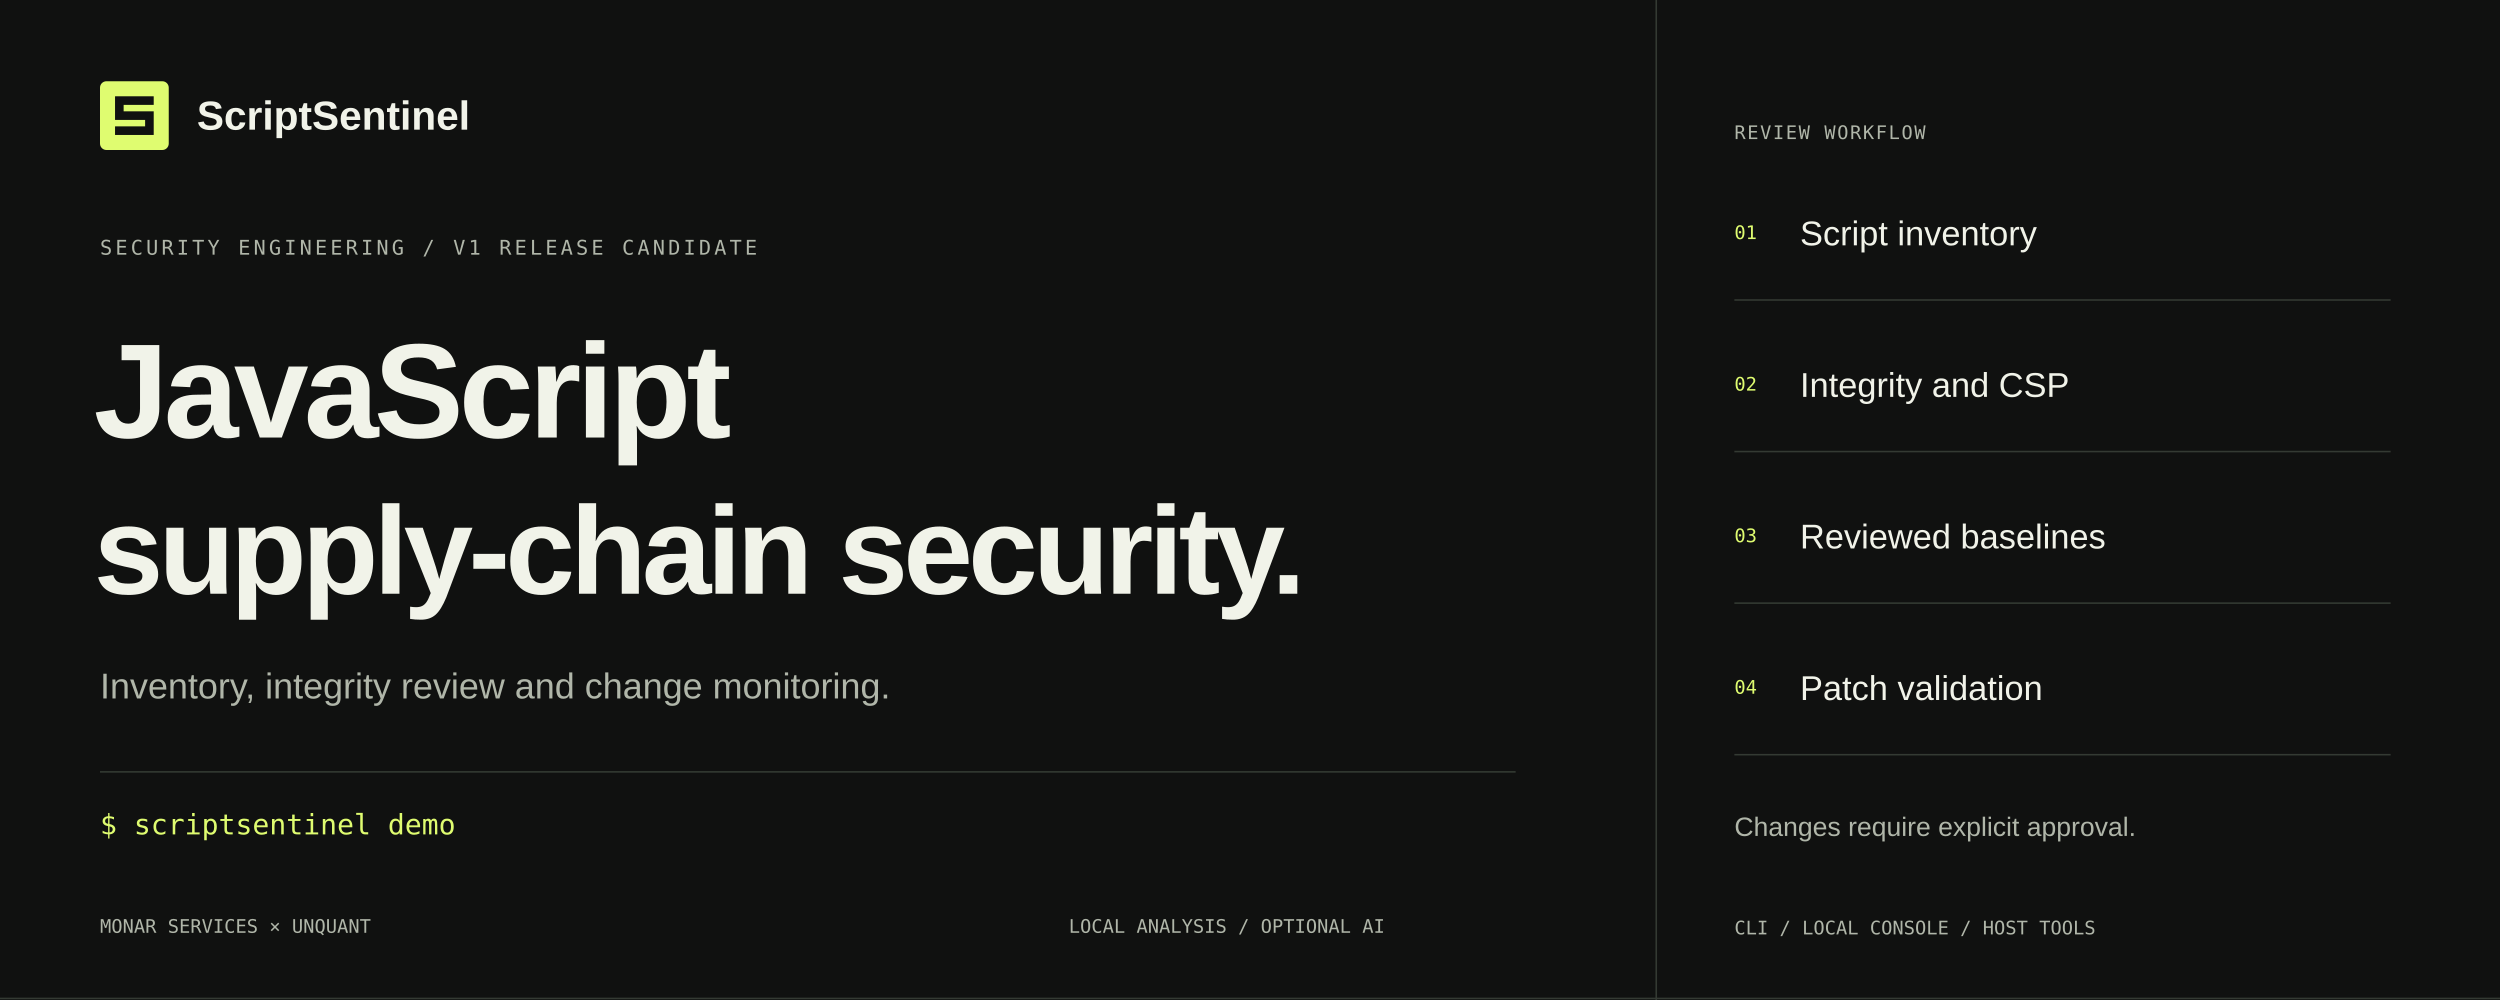
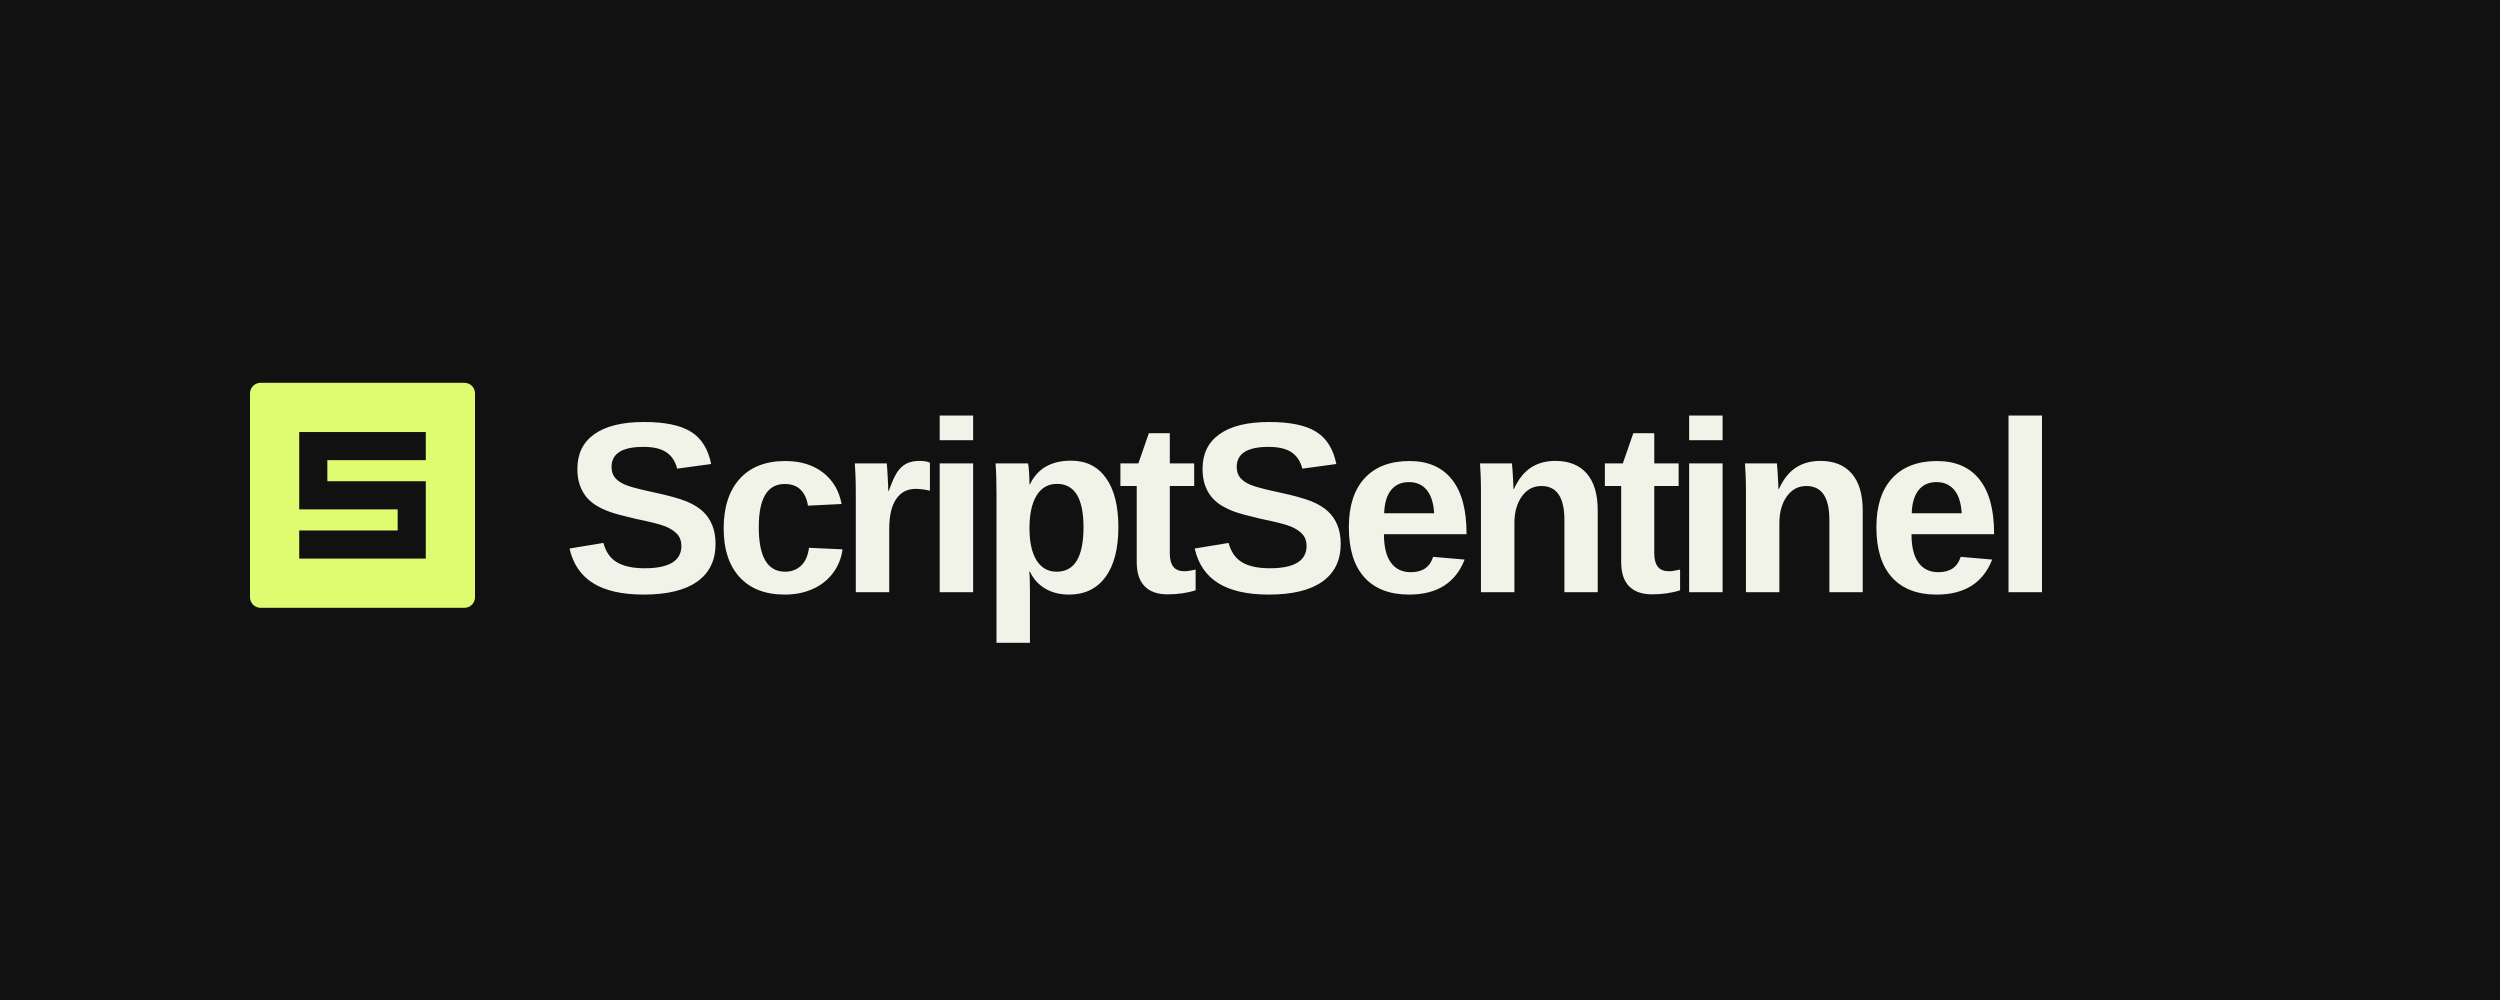
<svg xmlns="http://www.w3.org/2000/svg" width="1600" height="640" viewBox="0 0 1600 640" role="img" aria-labelledby="title desc">
  <rect width="1600" height="640" fill="#101110" />
-   <path d="M0 639H1600M1060 0V640" stroke="#343a33" />
-   <g transform="translate(64 52) scale(1.375)">
-     <rect width="32" height="32" rx="3" fill="#dffc70" />
+   <g transform="translate(160 245) scale(4.5)">
+     <rect width="32" height="32" rx="1.5" fill="#dffc70" />
    <path d="M7 7h18v4H11v3h14v11H7v-4h14v-3H7z" fill="#101110" />
  </g>
-   <text x="126" y="83" fill="#f1f3e9" font-family="Arial,sans-serif" font-size="26" font-weight="600">ScriptSentinel</text>
-   <text x="64" y="163" fill="#b0b6a9" font-family="monospace" font-size="13" letter-spacing="2">SECURITY ENGINEERING / V1 RELEASE CANDIDATE</text>
-   <text x="60" y="280" fill="#f1f3e9" font-family="Arial,sans-serif" font-size="86" font-weight="600" letter-spacing="-3">JavaScript</text>
-   <text x="60" y="380" fill="#f1f3e9" font-family="Arial,sans-serif" font-size="80" font-weight="600" letter-spacing="-3">supply-chain security.</text>
-   <text x="64" y="447" fill="#b0b6a9" font-family="Arial,sans-serif" font-size="23">Inventory, integrity review and change monitoring.</text>
-   <path d="M64 494H970" stroke="#343a33" />
-   <text x="64" y="534" fill="#dffc70" font-family="monospace" font-size="18">$ scriptsentinel demo</text>
-   <text x="64" y="597" fill="#b0b6a9" font-family="monospace" font-size="12">MONAR SERVICES × UNQUANT</text>
-   <text x="684" y="597" fill="#b0b6a9" font-family="monospace" font-size="12">LOCAL ANALYSIS / OPTIONAL AI</text>
-   <text x="1110" y="89" fill="#b0b6a9" font-family="monospace" font-size="12" letter-spacing="1">REVIEW WORKFLOW</text>
-   <g font-family="monospace" font-size="12" fill="#dffc70">
-     <text x="1110" y="153">01</text>
-     <text x="1110" y="250">02</text>
-     <text x="1110" y="347">03</text>
-     <text x="1110" y="444">04</text>
-   </g>
-   <g font-family="Arial,sans-serif" font-size="22" fill="#f1f3e9">
-     <text x="1152" y="157">Script inventory</text>
-     <text x="1152" y="254">Integrity and CSP</text>
-     <text x="1152" y="351">Reviewed baselines</text>
-     <text x="1152" y="448">Patch validation</text>
-   </g>
-   <path d="M1110 192H1530M1110 289H1530M1110 386H1530M1110 483H1530" stroke="#343a33" />
-   <text x="1110" y="535" fill="#b0b6a9" font-family="Arial,sans-serif" font-size="17">Changes require explicit approval.</text>
-   <text x="1110" y="598" fill="#b0b6a9" font-family="monospace" font-size="12">CLI / LOCAL CONSOLE / HOST TOOLS</text>
+   <text x="360" y="379" fill="#f1f3e9" font-family="Arial, Helvetica, sans-serif" font-size="156" font-weight="700" letter-spacing="-7">ScriptSentinel</text>
</svg>
